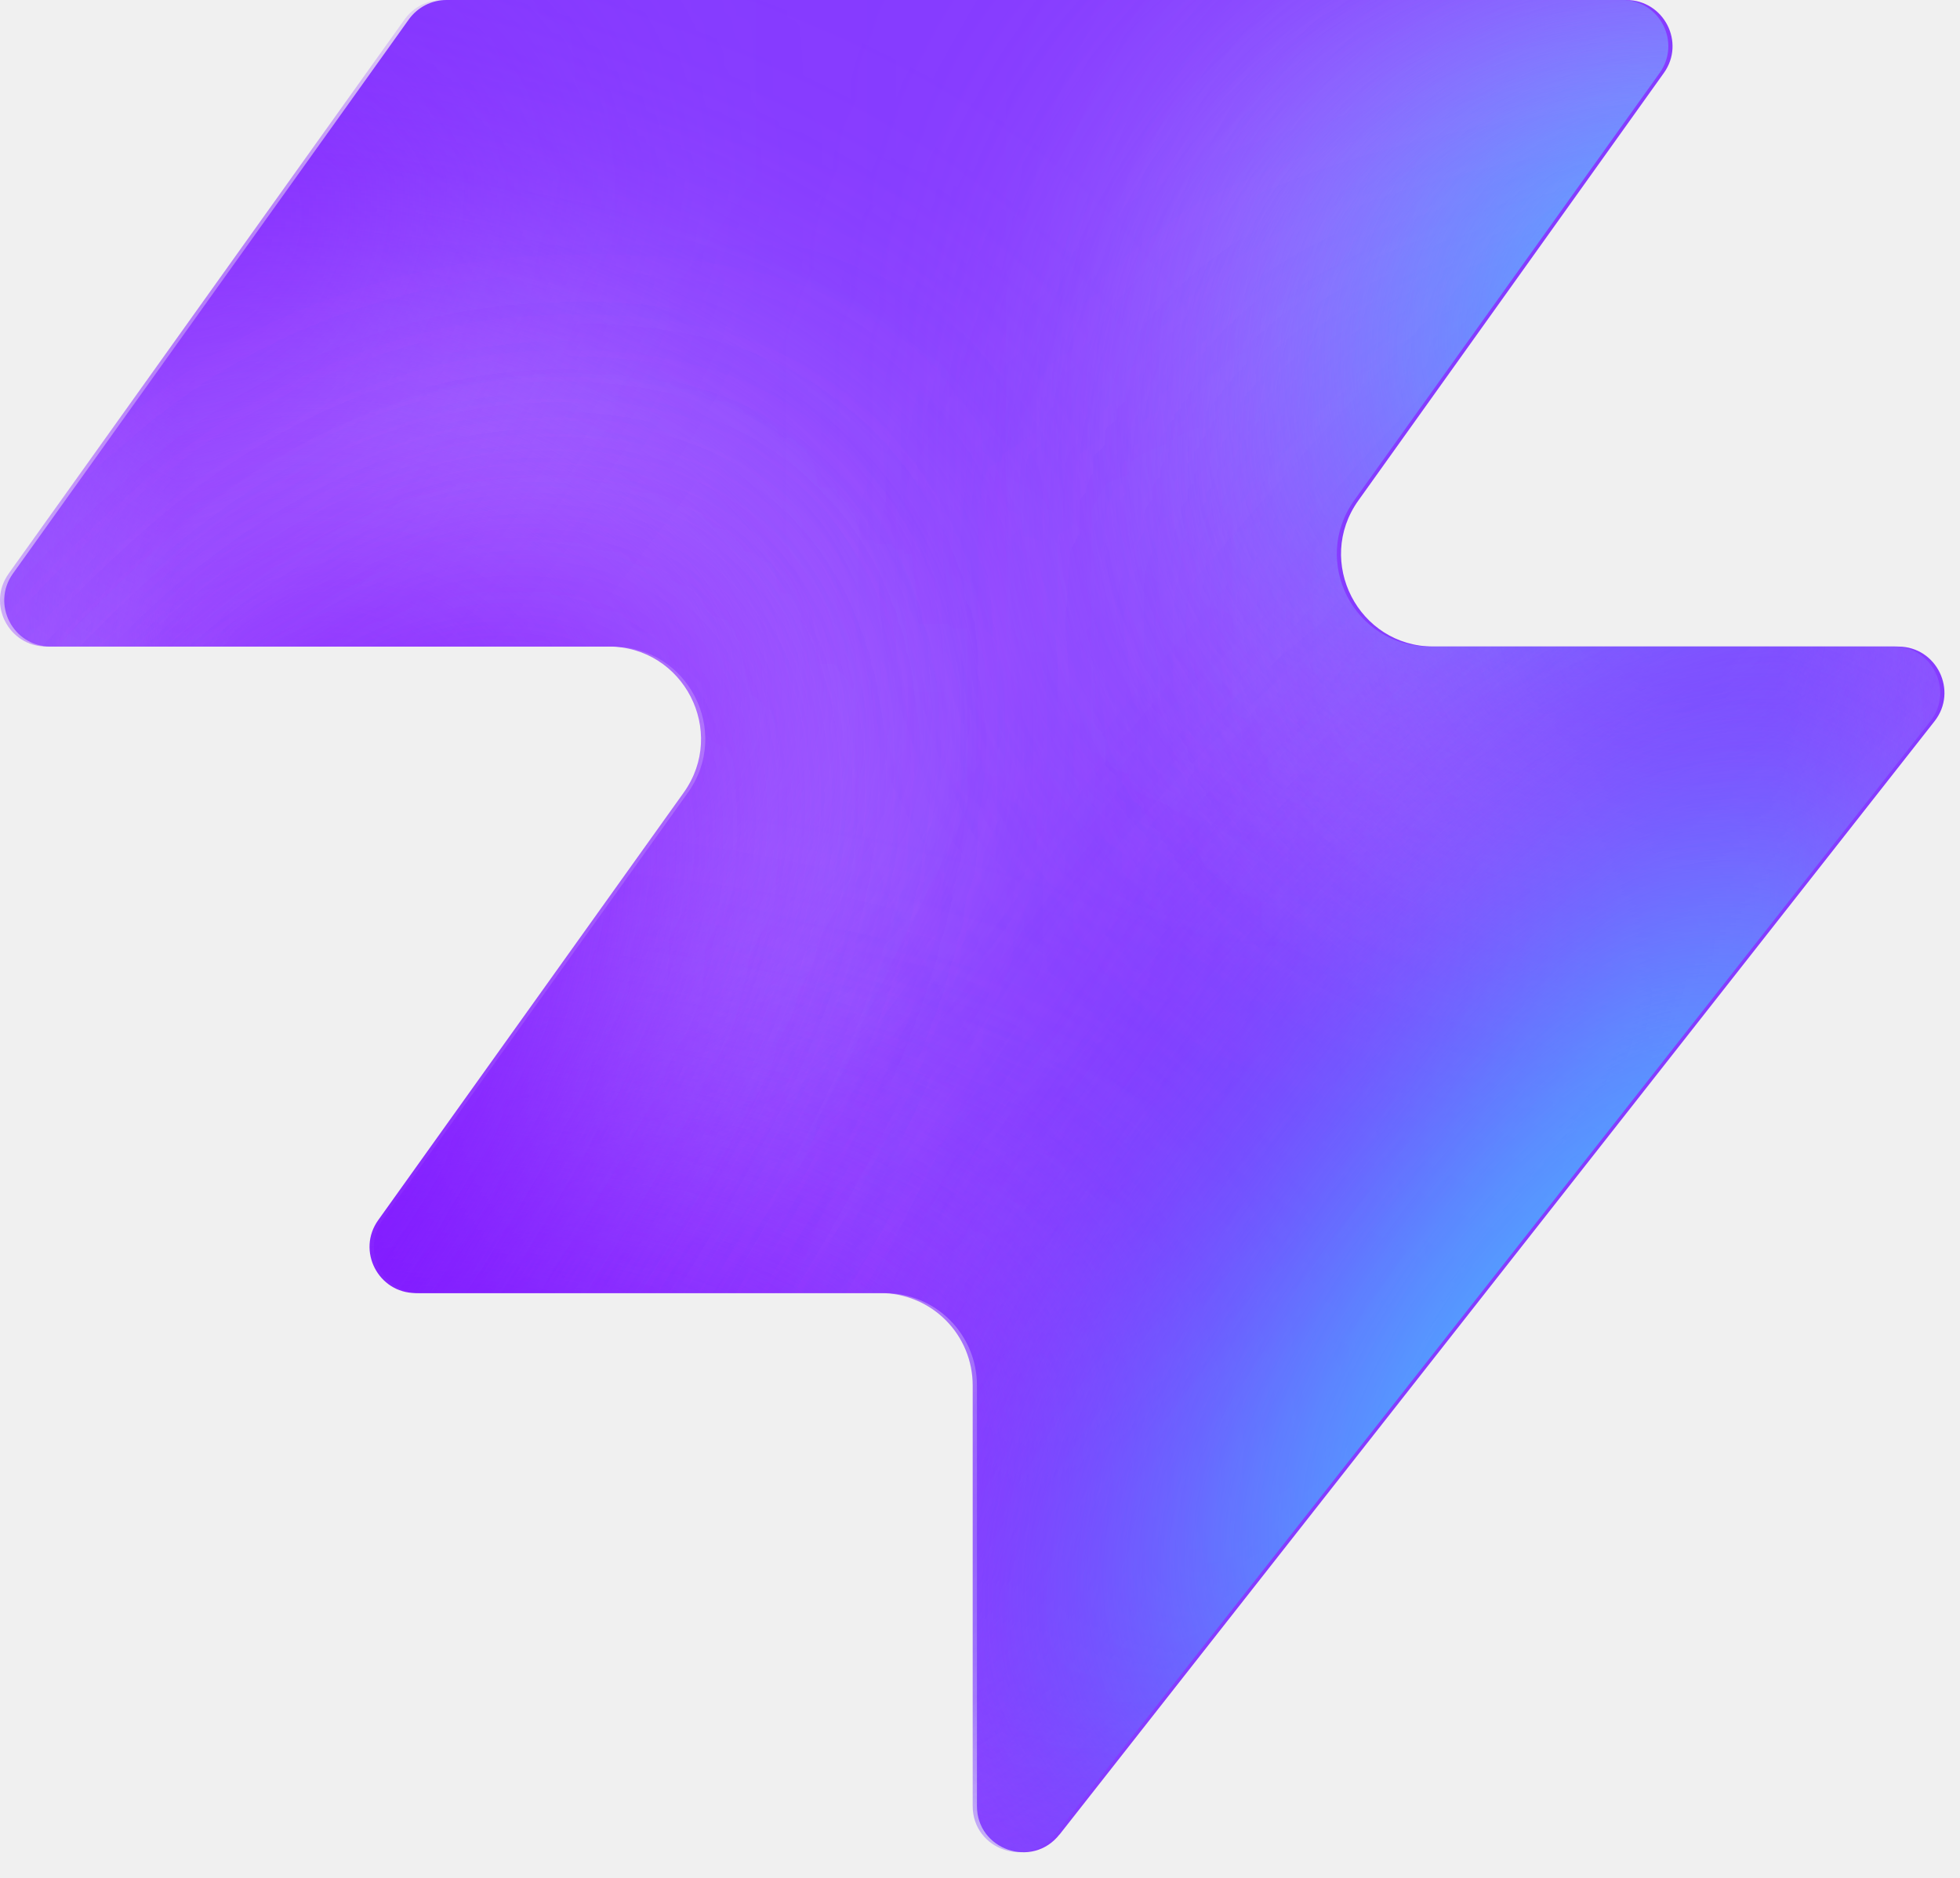
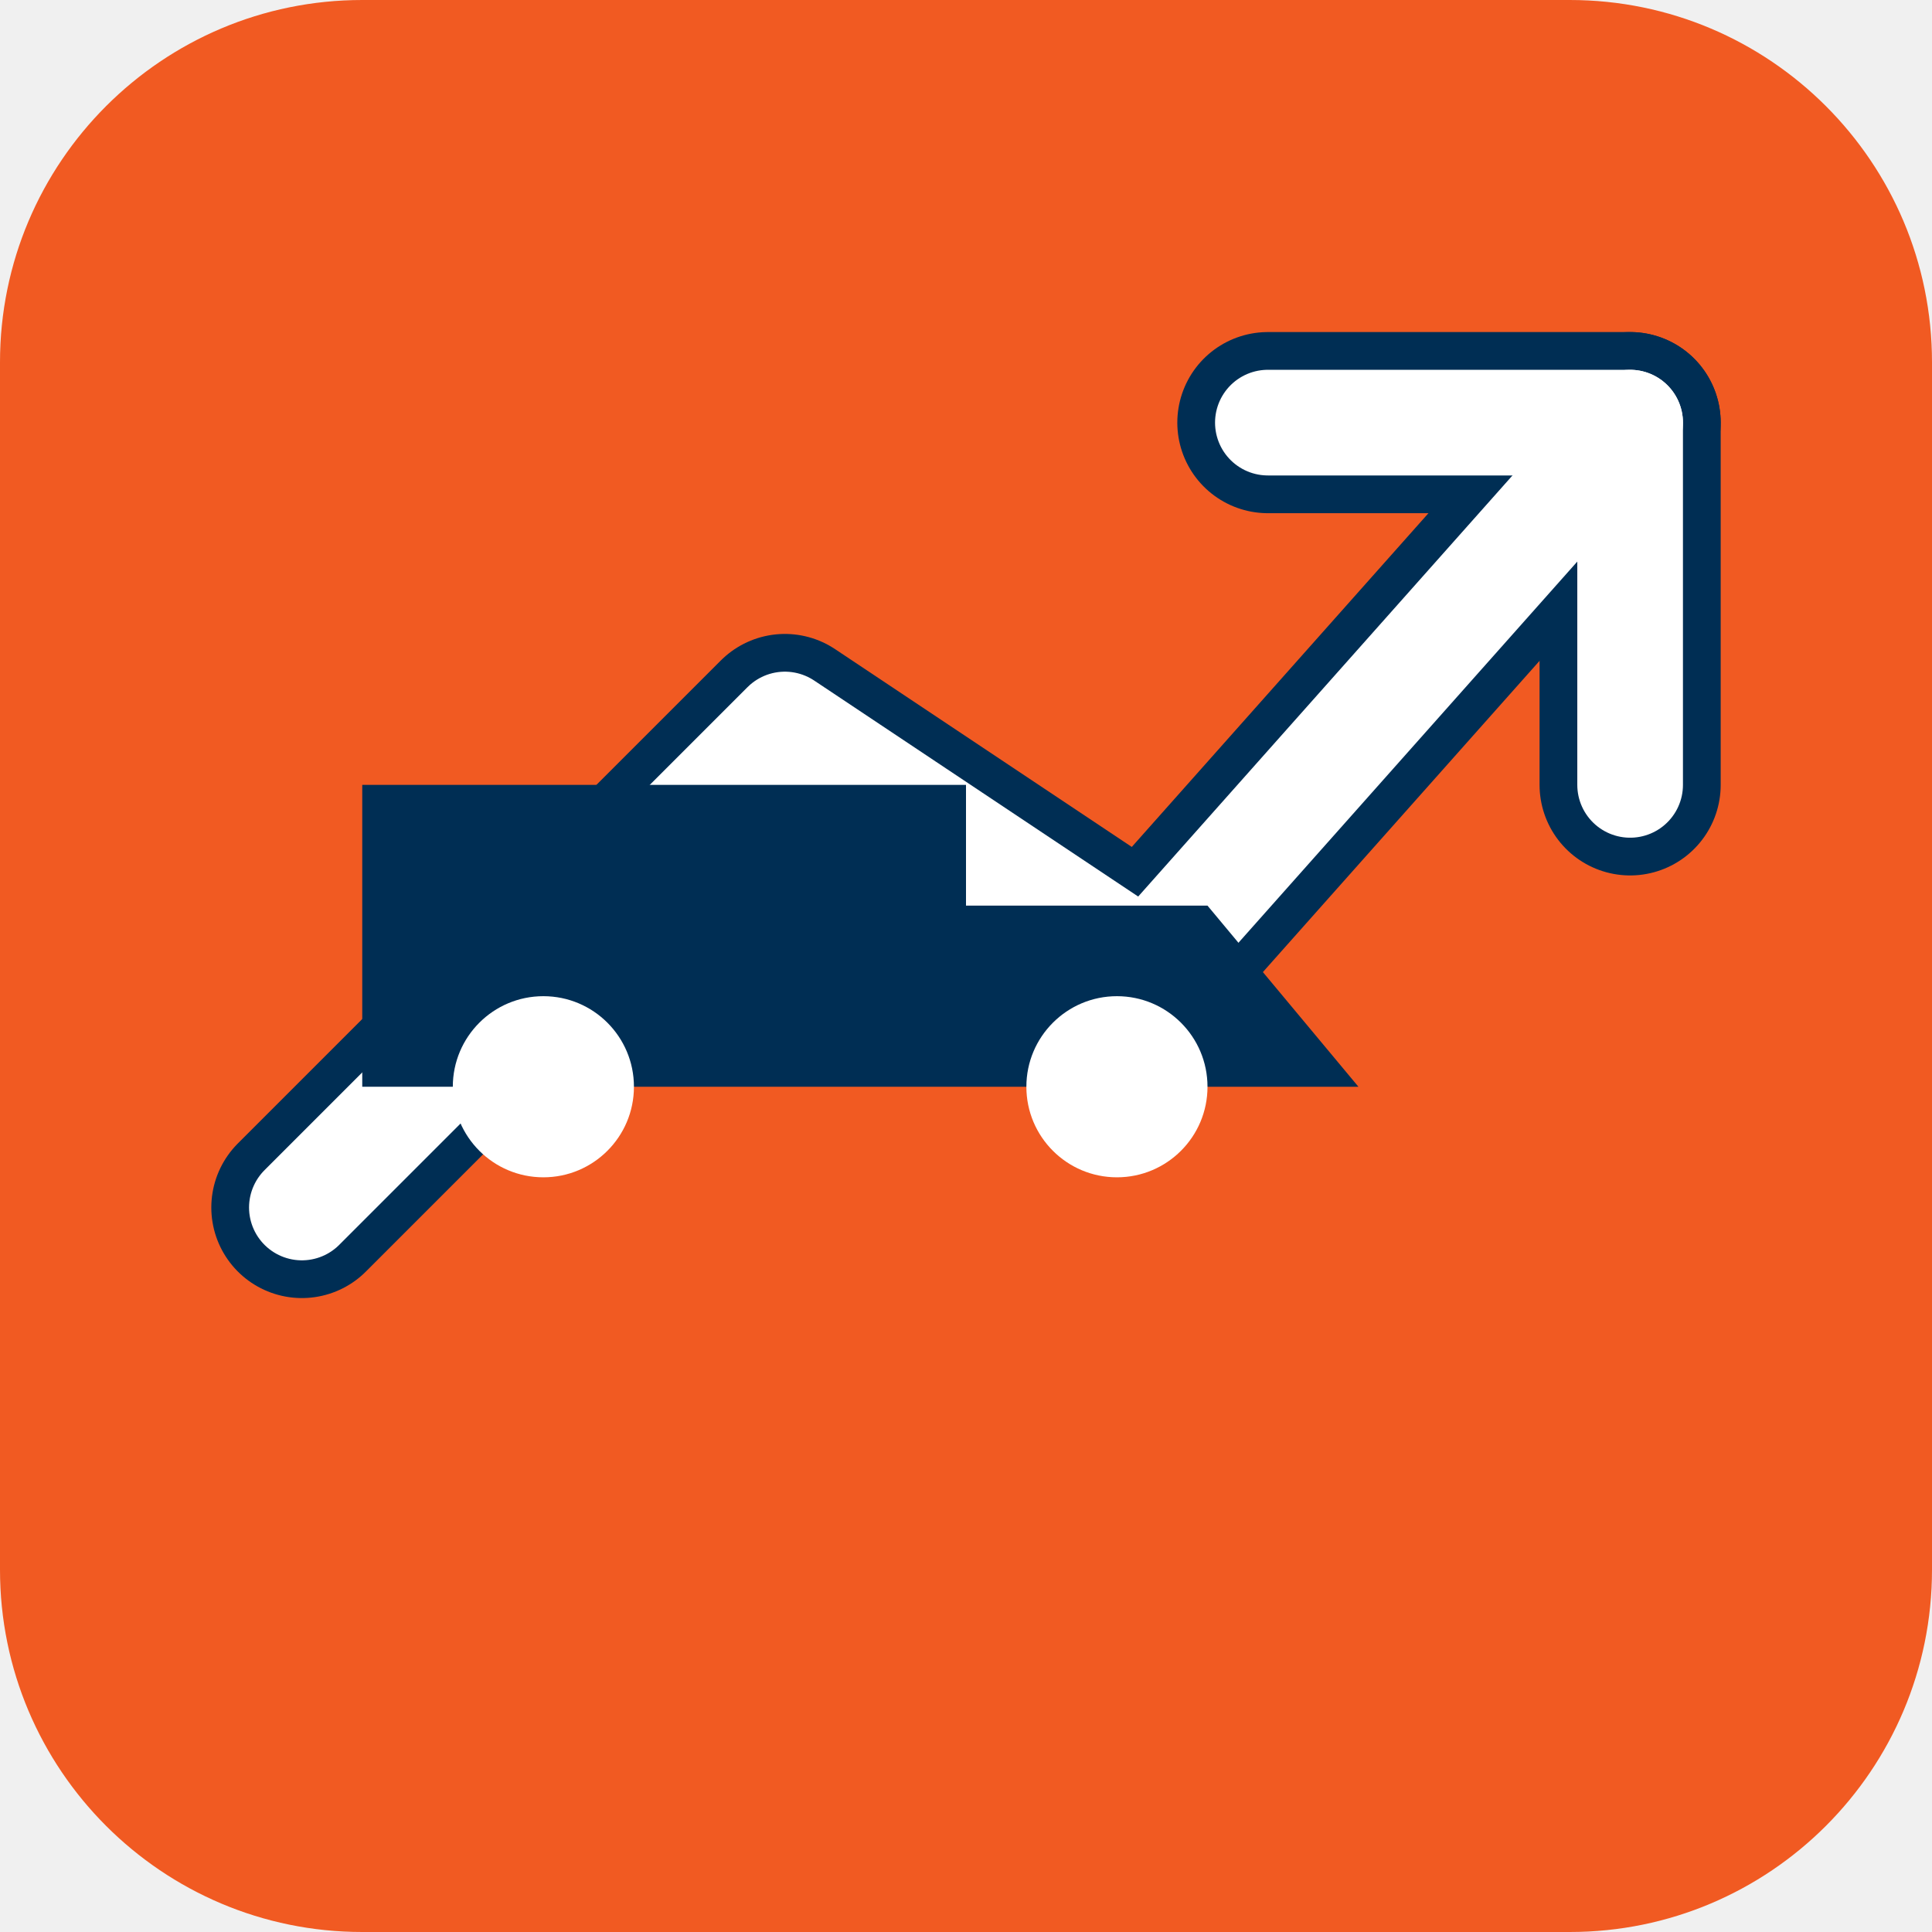
- <svg xmlns="http://www.w3.org/2000/svg" width="48" height="46" fill="none" viewBox="0 0 48 46">
-   <path fill="#863bff" d="M25.946 44.938c-.664.845-2.021.375-2.021-.698V33.937a2.26 2.26 0 0 0-2.262-2.262H10.287c-.92 0-1.456-1.04-.92-1.788l7.48-10.471c1.07-1.497 0-3.578-1.842-3.578H1.237c-.92 0-1.456-1.04-.92-1.788L10.013.474c.214-.297.556-.474.92-.474h28.894c.92 0 1.456 1.04.92 1.788l-7.48 10.471c-1.07 1.498 0 3.579 1.842 3.579h11.377c.943 0 1.473 1.088.89 1.83L25.947 44.94z" style="fill:#863bff;fill:color(display-p3 .525 .23 1);fill-opacity:1" />
-   <mask id="a" width="48" height="46" x="0" y="0" maskUnits="userSpaceOnUse" style="mask-type:alpha">
-     <path fill="#000" d="M25.842 44.938c-.664.844-2.021.375-2.021-.698V33.937a2.26 2.26 0 0 0-2.262-2.262H10.183c-.92 0-1.456-1.04-.92-1.788l7.48-10.471c1.07-1.498 0-3.579-1.842-3.579H1.133c-.92 0-1.456-1.04-.92-1.787L9.91.473c.214-.297.556-.474.92-.474h28.894c.92 0 1.456 1.04.92 1.788l-7.48 10.471c-1.07 1.498 0 3.578 1.842 3.578h11.377c.943 0 1.473 1.088.89 1.832L25.843 44.94z" style="fill:#000;fill-opacity:1" />
-   </mask>
-   <g mask="url(#a)">
-     <g filter="url(#b)">
-       <ellipse cx="5.508" cy="14.704" fill="#ede6ff" rx="5.508" ry="14.704" style="fill:#ede6ff;fill:color(display-p3 .927 .903 1);fill-opacity:1" transform="matrix(.00324 1 1 -.00324 -4.47 31.516)" />
-     </g>
-     <g filter="url(#c)">
-       <ellipse cx="10.399" cy="29.851" fill="#ede6ff" rx="10.399" ry="29.851" style="fill:#ede6ff;fill:color(display-p3 .927 .903 1);fill-opacity:1" transform="matrix(.00324 1 1 -.00324 -39.328 7.883)" />
-     </g>
-     <g filter="url(#d)">
-       <ellipse cx="5.508" cy="30.487" fill="#7e14ff" rx="5.508" ry="30.487" style="fill:#7e14ff;fill:color(display-p3 .492 .077 1);fill-opacity:1" transform="rotate(89.814 -25.913 -14.639)scale(1 -1)" />
-     </g>
-     <g filter="url(#e)">
-       <ellipse cx="5.508" cy="30.599" fill="#7e14ff" rx="5.508" ry="30.599" style="fill:#7e14ff;fill:color(display-p3 .492 .077 1);fill-opacity:1" transform="rotate(89.814 -32.644 -3.334)scale(1 -1)" />
-     </g>
-     <g filter="url(#f)">
-       <ellipse cx="5.508" cy="30.599" fill="#7e14ff" rx="5.508" ry="30.599" style="fill:#7e14ff;fill:color(display-p3 .492 .077 1);fill-opacity:1" transform="matrix(.00324 1 1 -.00324 -34.34 30.47)" />
-     </g>
-     <g filter="url(#g)">
-       <ellipse cx="14.072" cy="22.078" fill="#ede6ff" rx="14.072" ry="22.078" style="fill:#ede6ff;fill:color(display-p3 .927 .903 1);fill-opacity:1" transform="rotate(93.35 24.506 48.493)scale(-1 1)" />
-     </g>
-     <g filter="url(#h)">
-       <ellipse cx="3.47" cy="21.501" fill="#7e14ff" rx="3.47" ry="21.501" style="fill:#7e14ff;fill:color(display-p3 .492 .077 1);fill-opacity:1" transform="rotate(89.009 28.708 47.59)scale(-1 1)" />
-     </g>
-     <g filter="url(#i)">
-       <ellipse cx="3.47" cy="21.501" fill="#7e14ff" rx="3.47" ry="21.501" style="fill:#7e14ff;fill:color(display-p3 .492 .077 1);fill-opacity:1" transform="rotate(89.009 28.708 47.59)scale(-1 1)" />
-     </g>
-     <g filter="url(#j)">
-       <ellipse cx=".387" cy="8.972" fill="#7e14ff" rx="4.407" ry="29.108" style="fill:#7e14ff;fill:color(display-p3 .492 .077 1);fill-opacity:1" transform="rotate(39.51 .387 8.972)" />
-     </g>
-     <g filter="url(#k)">
-       <ellipse cx="47.523" cy="-6.092" fill="#7e14ff" rx="4.407" ry="29.108" style="fill:#7e14ff;fill:color(display-p3 .492 .077 1);fill-opacity:1" transform="rotate(37.892 47.523 -6.092)" />
-     </g>
-     <g filter="url(#l)">
-       <ellipse cx="41.412" cy="6.333" fill="#47bfff" rx="5.971" ry="9.665" style="fill:#47bfff;fill:color(display-p3 .28 .748 1);fill-opacity:1" transform="rotate(37.892 41.412 6.333)" />
-     </g>
-     <g filter="url(#m)">
-       <ellipse cx="-1.879" cy="38.332" fill="#7e14ff" rx="4.407" ry="29.108" style="fill:#7e14ff;fill:color(display-p3 .492 .077 1);fill-opacity:1" transform="rotate(37.892 -1.88 38.332)" />
-     </g>
-     <g filter="url(#n)">
-       <ellipse cx="-1.879" cy="38.332" fill="#7e14ff" rx="4.407" ry="29.108" style="fill:#7e14ff;fill:color(display-p3 .492 .077 1);fill-opacity:1" transform="rotate(37.892 -1.88 38.332)" />
-     </g>
-     <g filter="url(#o)">
-       <ellipse cx="35.651" cy="29.907" fill="#7e14ff" rx="4.407" ry="29.108" style="fill:#7e14ff;fill:color(display-p3 .492 .077 1);fill-opacity:1" transform="rotate(37.892 35.651 29.907)" />
-     </g>
-     <g filter="url(#p)">
-       <ellipse cx="38.418" cy="32.4" fill="#47bfff" rx="5.971" ry="15.297" style="fill:#47bfff;fill:color(display-p3 .28 .748 1);fill-opacity:1" transform="rotate(37.892 38.418 32.4)" />
-     </g>
-   </g>
-   <defs>
-     <filter id="b" width="60.045" height="41.654" x="-19.77" y="16.149" color-interpolation-filters="sRGB" filterUnits="userSpaceOnUse">
-       <feFlood flood-opacity="0" result="BackgroundImageFix" />
-       <feBlend in="SourceGraphic" in2="BackgroundImageFix" result="shape" />
-       <feGaussianBlur result="effect1_foregroundBlur_2002_17158" stdDeviation="7.659" />
-     </filter>
-     <filter id="c" width="90.34" height="51.437" x="-54.613" y="-7.533" color-interpolation-filters="sRGB" filterUnits="userSpaceOnUse">
-       <feFlood flood-opacity="0" result="BackgroundImageFix" />
-       <feBlend in="SourceGraphic" in2="BackgroundImageFix" result="shape" />
-       <feGaussianBlur result="effect1_foregroundBlur_2002_17158" stdDeviation="7.659" />
-     </filter>
-     <filter id="d" width="79.355" height="29.4" x="-49.64" y="2.03" color-interpolation-filters="sRGB" filterUnits="userSpaceOnUse">
-       <feFlood flood-opacity="0" result="BackgroundImageFix" />
-       <feBlend in="SourceGraphic" in2="BackgroundImageFix" result="shape" />
-       <feGaussianBlur result="effect1_foregroundBlur_2002_17158" stdDeviation="4.596" />
-     </filter>
-     <filter id="e" width="79.579" height="29.4" x="-45.045" y="20.029" color-interpolation-filters="sRGB" filterUnits="userSpaceOnUse">
-       <feFlood flood-opacity="0" result="BackgroundImageFix" />
-       <feBlend in="SourceGraphic" in2="BackgroundImageFix" result="shape" />
-       <feGaussianBlur result="effect1_foregroundBlur_2002_17158" stdDeviation="4.596" />
-     </filter>
-     <filter id="f" width="79.579" height="29.4" x="-43.513" y="21.178" color-interpolation-filters="sRGB" filterUnits="userSpaceOnUse">
-       <feFlood flood-opacity="0" result="BackgroundImageFix" />
-       <feBlend in="SourceGraphic" in2="BackgroundImageFix" result="shape" />
-       <feGaussianBlur result="effect1_foregroundBlur_2002_17158" stdDeviation="4.596" />
-     </filter>
-     <filter id="g" width="74.749" height="58.852" x="15.756" y="-17.901" color-interpolation-filters="sRGB" filterUnits="userSpaceOnUse">
-       <feFlood flood-opacity="0" result="BackgroundImageFix" />
-       <feBlend in="SourceGraphic" in2="BackgroundImageFix" result="shape" />
-       <feGaussianBlur result="effect1_foregroundBlur_2002_17158" stdDeviation="7.659" />
-     </filter>
-     <filter id="h" width="61.377" height="25.362" x="23.548" y="2.284" color-interpolation-filters="sRGB" filterUnits="userSpaceOnUse">
-       <feFlood flood-opacity="0" result="BackgroundImageFix" />
-       <feBlend in="SourceGraphic" in2="BackgroundImageFix" result="shape" />
-       <feGaussianBlur result="effect1_foregroundBlur_2002_17158" stdDeviation="4.596" />
-     </filter>
-     <filter id="i" width="61.377" height="25.362" x="23.548" y="2.284" color-interpolation-filters="sRGB" filterUnits="userSpaceOnUse">
-       <feFlood flood-opacity="0" result="BackgroundImageFix" />
-       <feBlend in="SourceGraphic" in2="BackgroundImageFix" result="shape" />
-       <feGaussianBlur result="effect1_foregroundBlur_2002_17158" stdDeviation="4.596" />
-     </filter>
-     <filter id="j" width="56.045" height="63.649" x="-27.636" y="-22.853" color-interpolation-filters="sRGB" filterUnits="userSpaceOnUse">
-       <feFlood flood-opacity="0" result="BackgroundImageFix" />
-       <feBlend in="SourceGraphic" in2="BackgroundImageFix" result="shape" />
-       <feGaussianBlur result="effect1_foregroundBlur_2002_17158" stdDeviation="4.596" />
-     </filter>
-     <filter id="k" width="54.814" height="64.646" x="20.116" y="-38.415" color-interpolation-filters="sRGB" filterUnits="userSpaceOnUse">
-       <feFlood flood-opacity="0" result="BackgroundImageFix" />
-       <feBlend in="SourceGraphic" in2="BackgroundImageFix" result="shape" />
-       <feGaussianBlur result="effect1_foregroundBlur_2002_17158" stdDeviation="4.596" />
-     </filter>
-     <filter id="l" width="33.541" height="35.313" x="24.641" y="-11.323" color-interpolation-filters="sRGB" filterUnits="userSpaceOnUse">
-       <feFlood flood-opacity="0" result="BackgroundImageFix" />
-       <feBlend in="SourceGraphic" in2="BackgroundImageFix" result="shape" />
-       <feGaussianBlur result="effect1_foregroundBlur_2002_17158" stdDeviation="4.596" />
-     </filter>
-     <filter id="m" width="54.814" height="64.646" x="-29.286" y="6.009" color-interpolation-filters="sRGB" filterUnits="userSpaceOnUse">
-       <feFlood flood-opacity="0" result="BackgroundImageFix" />
-       <feBlend in="SourceGraphic" in2="BackgroundImageFix" result="shape" />
-       <feGaussianBlur result="effect1_foregroundBlur_2002_17158" stdDeviation="4.596" />
-     </filter>
-     <filter id="n" width="54.814" height="64.646" x="-29.286" y="6.009" color-interpolation-filters="sRGB" filterUnits="userSpaceOnUse">
-       <feFlood flood-opacity="0" result="BackgroundImageFix" />
-       <feBlend in="SourceGraphic" in2="BackgroundImageFix" result="shape" />
-       <feGaussianBlur result="effect1_foregroundBlur_2002_17158" stdDeviation="4.596" />
-     </filter>
-     <filter id="o" width="54.814" height="64.646" x="8.244" y="-2.416" color-interpolation-filters="sRGB" filterUnits="userSpaceOnUse">
-       <feFlood flood-opacity="0" result="BackgroundImageFix" />
-       <feBlend in="SourceGraphic" in2="BackgroundImageFix" result="shape" />
-       <feGaussianBlur result="effect1_foregroundBlur_2002_17158" stdDeviation="4.596" />
-     </filter>
-     <filter id="p" width="39.409" height="43.623" x="18.713" y="10.588" color-interpolation-filters="sRGB" filterUnits="userSpaceOnUse">
-       <feFlood flood-opacity="0" result="BackgroundImageFix" />
-       <feBlend in="SourceGraphic" in2="BackgroundImageFix" result="shape" />
-       <feGaussianBlur result="effect1_foregroundBlur_2002_17158" stdDeviation="4.596" />
-     </filter>
-   </defs>
+ <svg xmlns="http://www.w3.org/2000/svg" viewBox="0 0 64 64" width="64" height="64">
+   <rect width="64" height="64" rx="12" fill="#F15A22" />
+   <path d="M10 40 L26 24 L38 32 L54 14" fill="none" stroke="#002E54" stroke-width="6" stroke-linecap="round" stroke-linejoin="round" />
+   <path d="M42 14 H54 V26" fill="none" stroke="#002E54" stroke-width="6" stroke-linecap="round" stroke-linejoin="round" />
+   <path d="M10 40 L26 24 L38 32 L54 14" fill="none" stroke="#FFFFFF" stroke-width="3.5" stroke-linecap="round" stroke-linejoin="round" />
+   <path d="M42 14 H54 V26" fill="none" stroke="#FFFFFF" stroke-width="3.5" stroke-linecap="round" stroke-linejoin="round" />
+   <path d="M12 26h20v10H12z" fill="#002E54" />
+   <path d="M32 30h8l5 6v0H32z" fill="#002E54" />
+   <circle cx="18" cy="36" r="3" fill="#FFFFFF" />
+   <circle cx="37" cy="36" r="3" fill="#FFFFFF" />
</svg>
